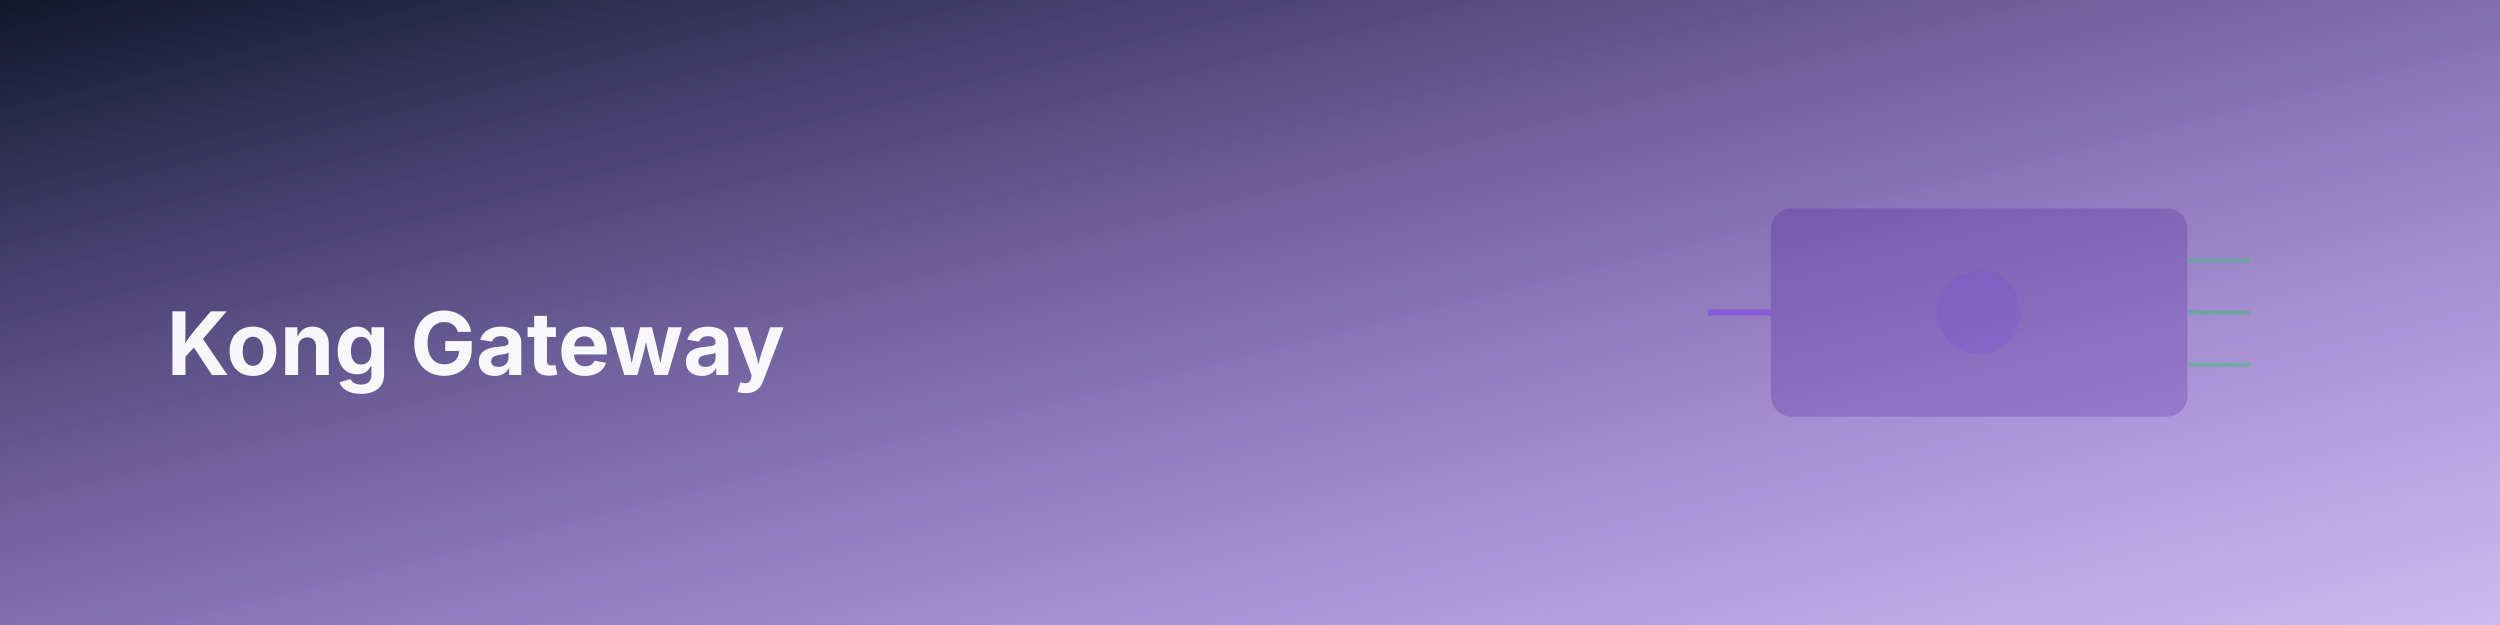
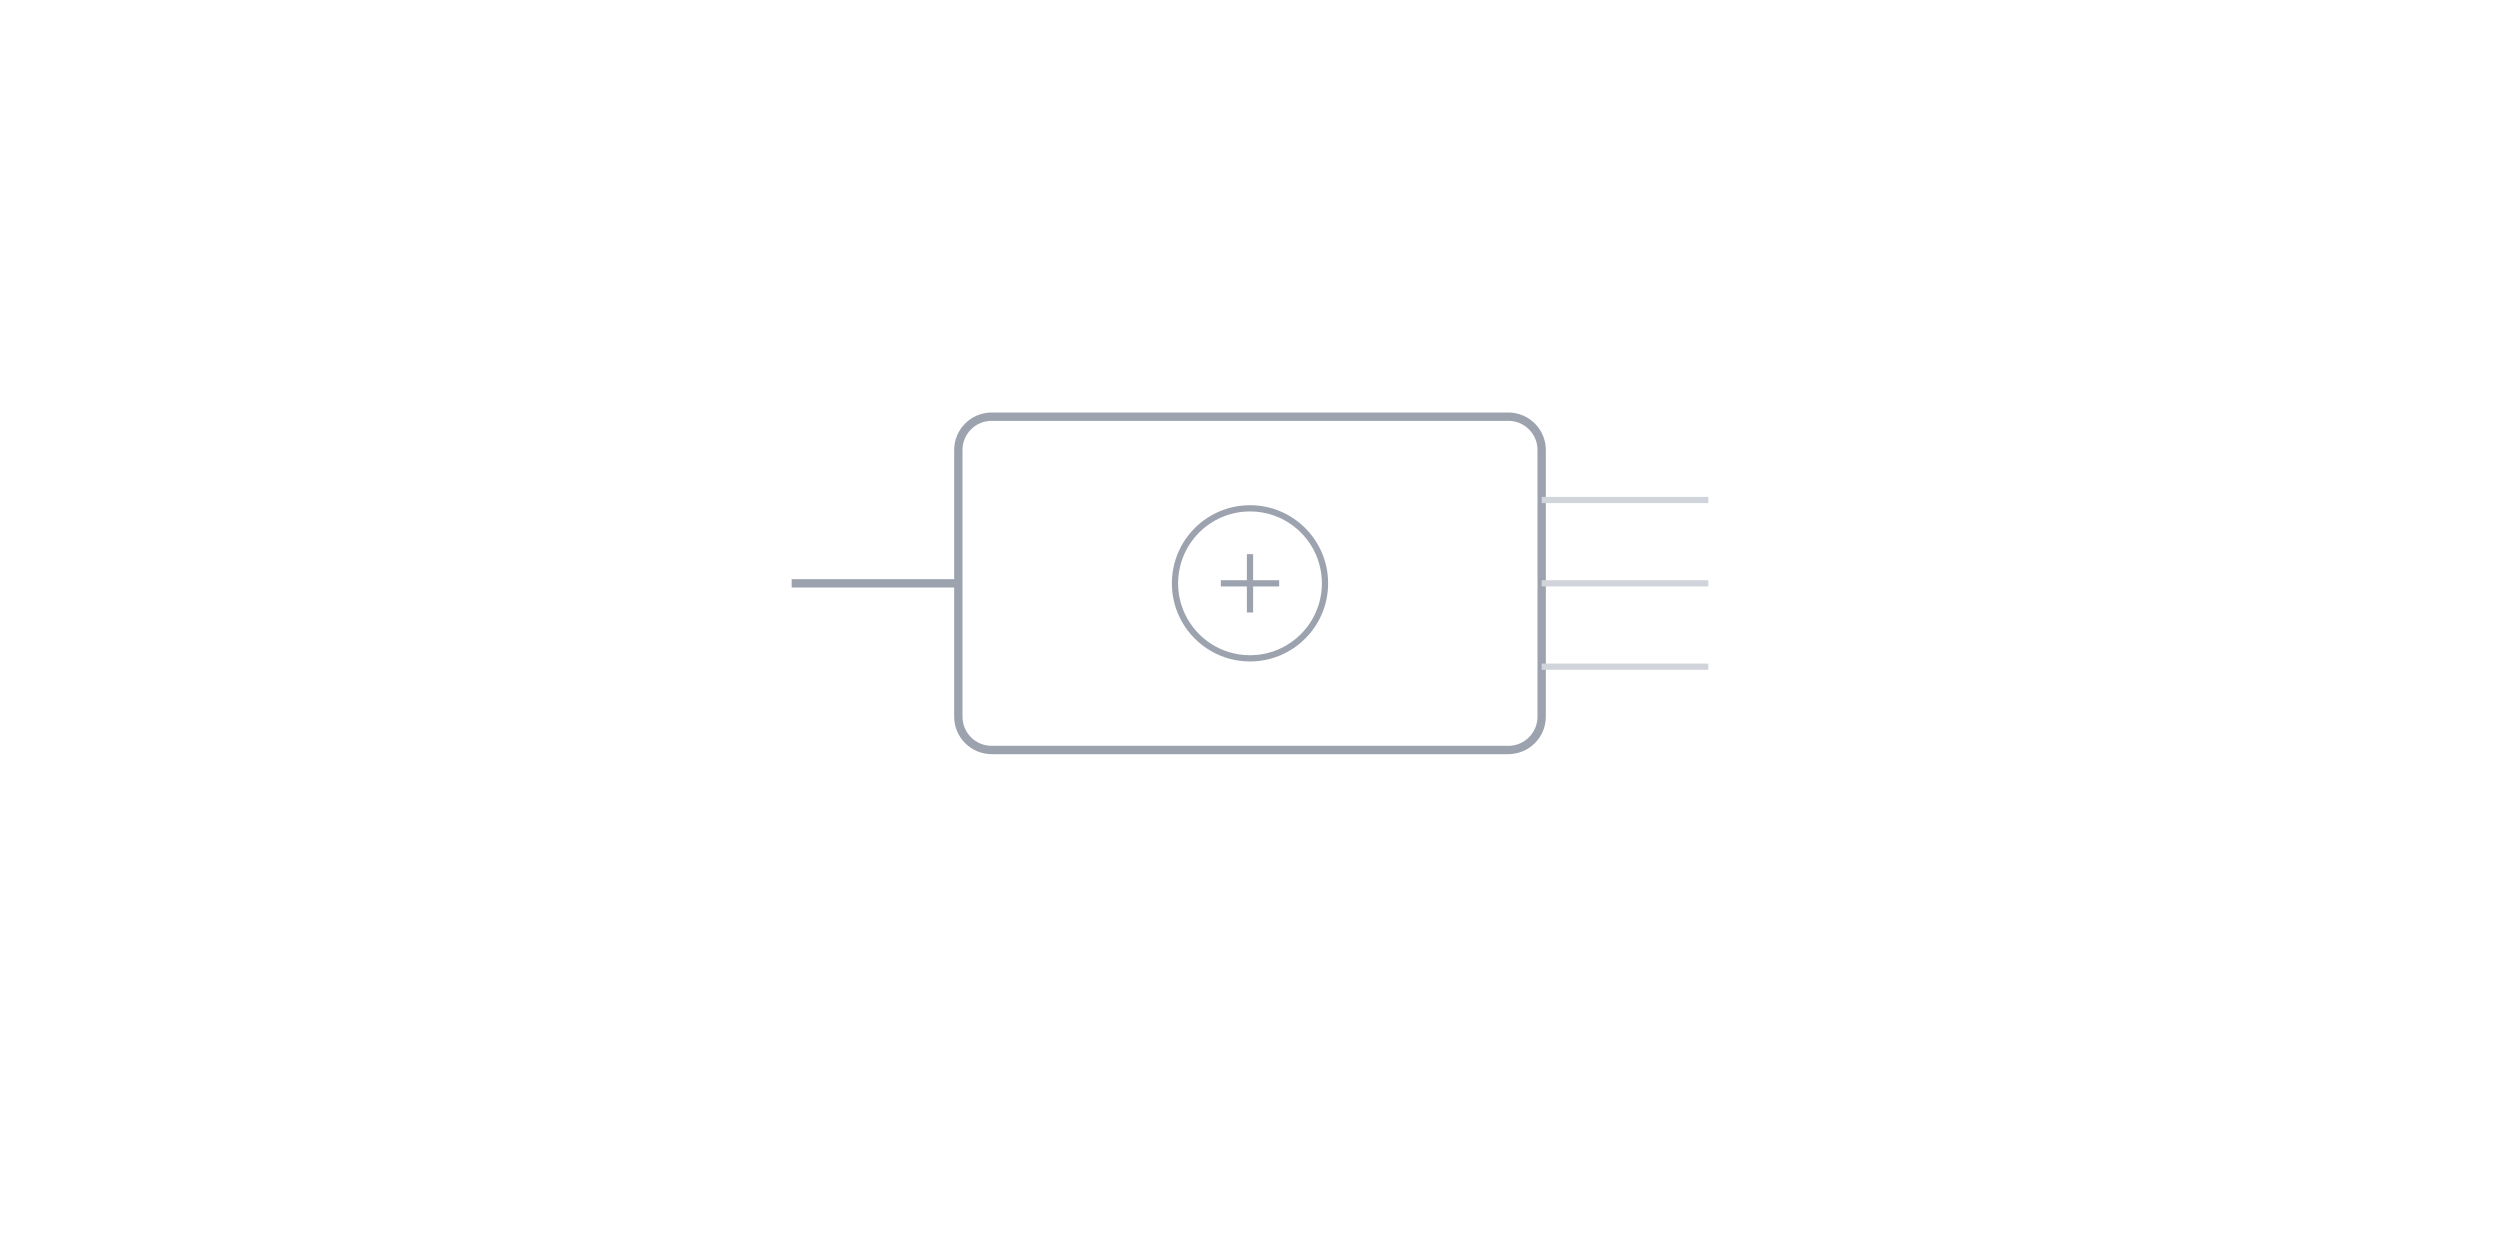
- <svg xmlns="http://www.w3.org/2000/svg" viewBox="0 0 1200 300" width="1200" height="300">
-   <defs>
-     <linearGradient id="bg_kong-gateway" x1="0%" y1="0%" x2="100%" y2="100%">
-       <stop offset="0%" style="stop-color:#0f172a;stop-opacity:1" />
-       <stop offset="100%" style="stop-color:#7c3aed;stop-opacity:0.3" />
-     </linearGradient>
-   </defs>
-   <rect width="1200" height="300" rx="0" fill="url(#bg_kong-gateway)" />
-   <rect x="850" y="100" width="200" height="100" rx="10" fill="#4c1d95" opacity="0.25" />
-   <path d="M820 150 L850 150" stroke="#7c3aed" stroke-width="3" opacity="0.5" />
-   <path d="M1050 125 L1080 125" stroke="#22c55e" stroke-width="2" opacity="0.4" />
-   <path d="M1050 150 L1080 150" stroke="#22c55e" stroke-width="2" opacity="0.4" />
-   <path d="M1050 175 L1080 175" stroke="#22c55e" stroke-width="2" opacity="0.4" />
-   <circle cx="950" cy="150" r="20" fill="#7c3aed" opacity="0.2" />
-   <text x="80" y="180" font-family="system-ui, -apple-system, sans-serif" font-size="42" font-weight="700" fill="white" opacity="0.95">Kong Gateway</text>
+ <svg xmlns="http://www.w3.org/2000/svg" viewBox="0 0 600 300" width="600" height="300">
+   <rect width="600" height="300" fill="white" />
+   <rect x="230" y="100" width="140" height="80" rx="8" fill="none" stroke="#9ca3af" stroke-width="2" />
+   <line x1="190" y1="140" x2="230" y2="140" stroke="#9ca3af" stroke-width="2" />
+   <line x1="370" y1="120" x2="410" y2="120" stroke="#d1d5db" stroke-width="1.5" />
+   <line x1="370" y1="140" x2="410" y2="140" stroke="#d1d5db" stroke-width="1.5" />
+   <line x1="370" y1="160" x2="410" y2="160" stroke="#d1d5db" stroke-width="1.5" />
+   <circle cx="300" cy="140" r="18" fill="none" stroke="#9ca3af" stroke-width="1.5" />
+   <line x1="293" y1="140" x2="307" y2="140" stroke="#9ca3af" stroke-width="1.5" />
+   <line x1="300" y1="133" x2="300" y2="147" stroke="#9ca3af" stroke-width="1.5" />
</svg>
